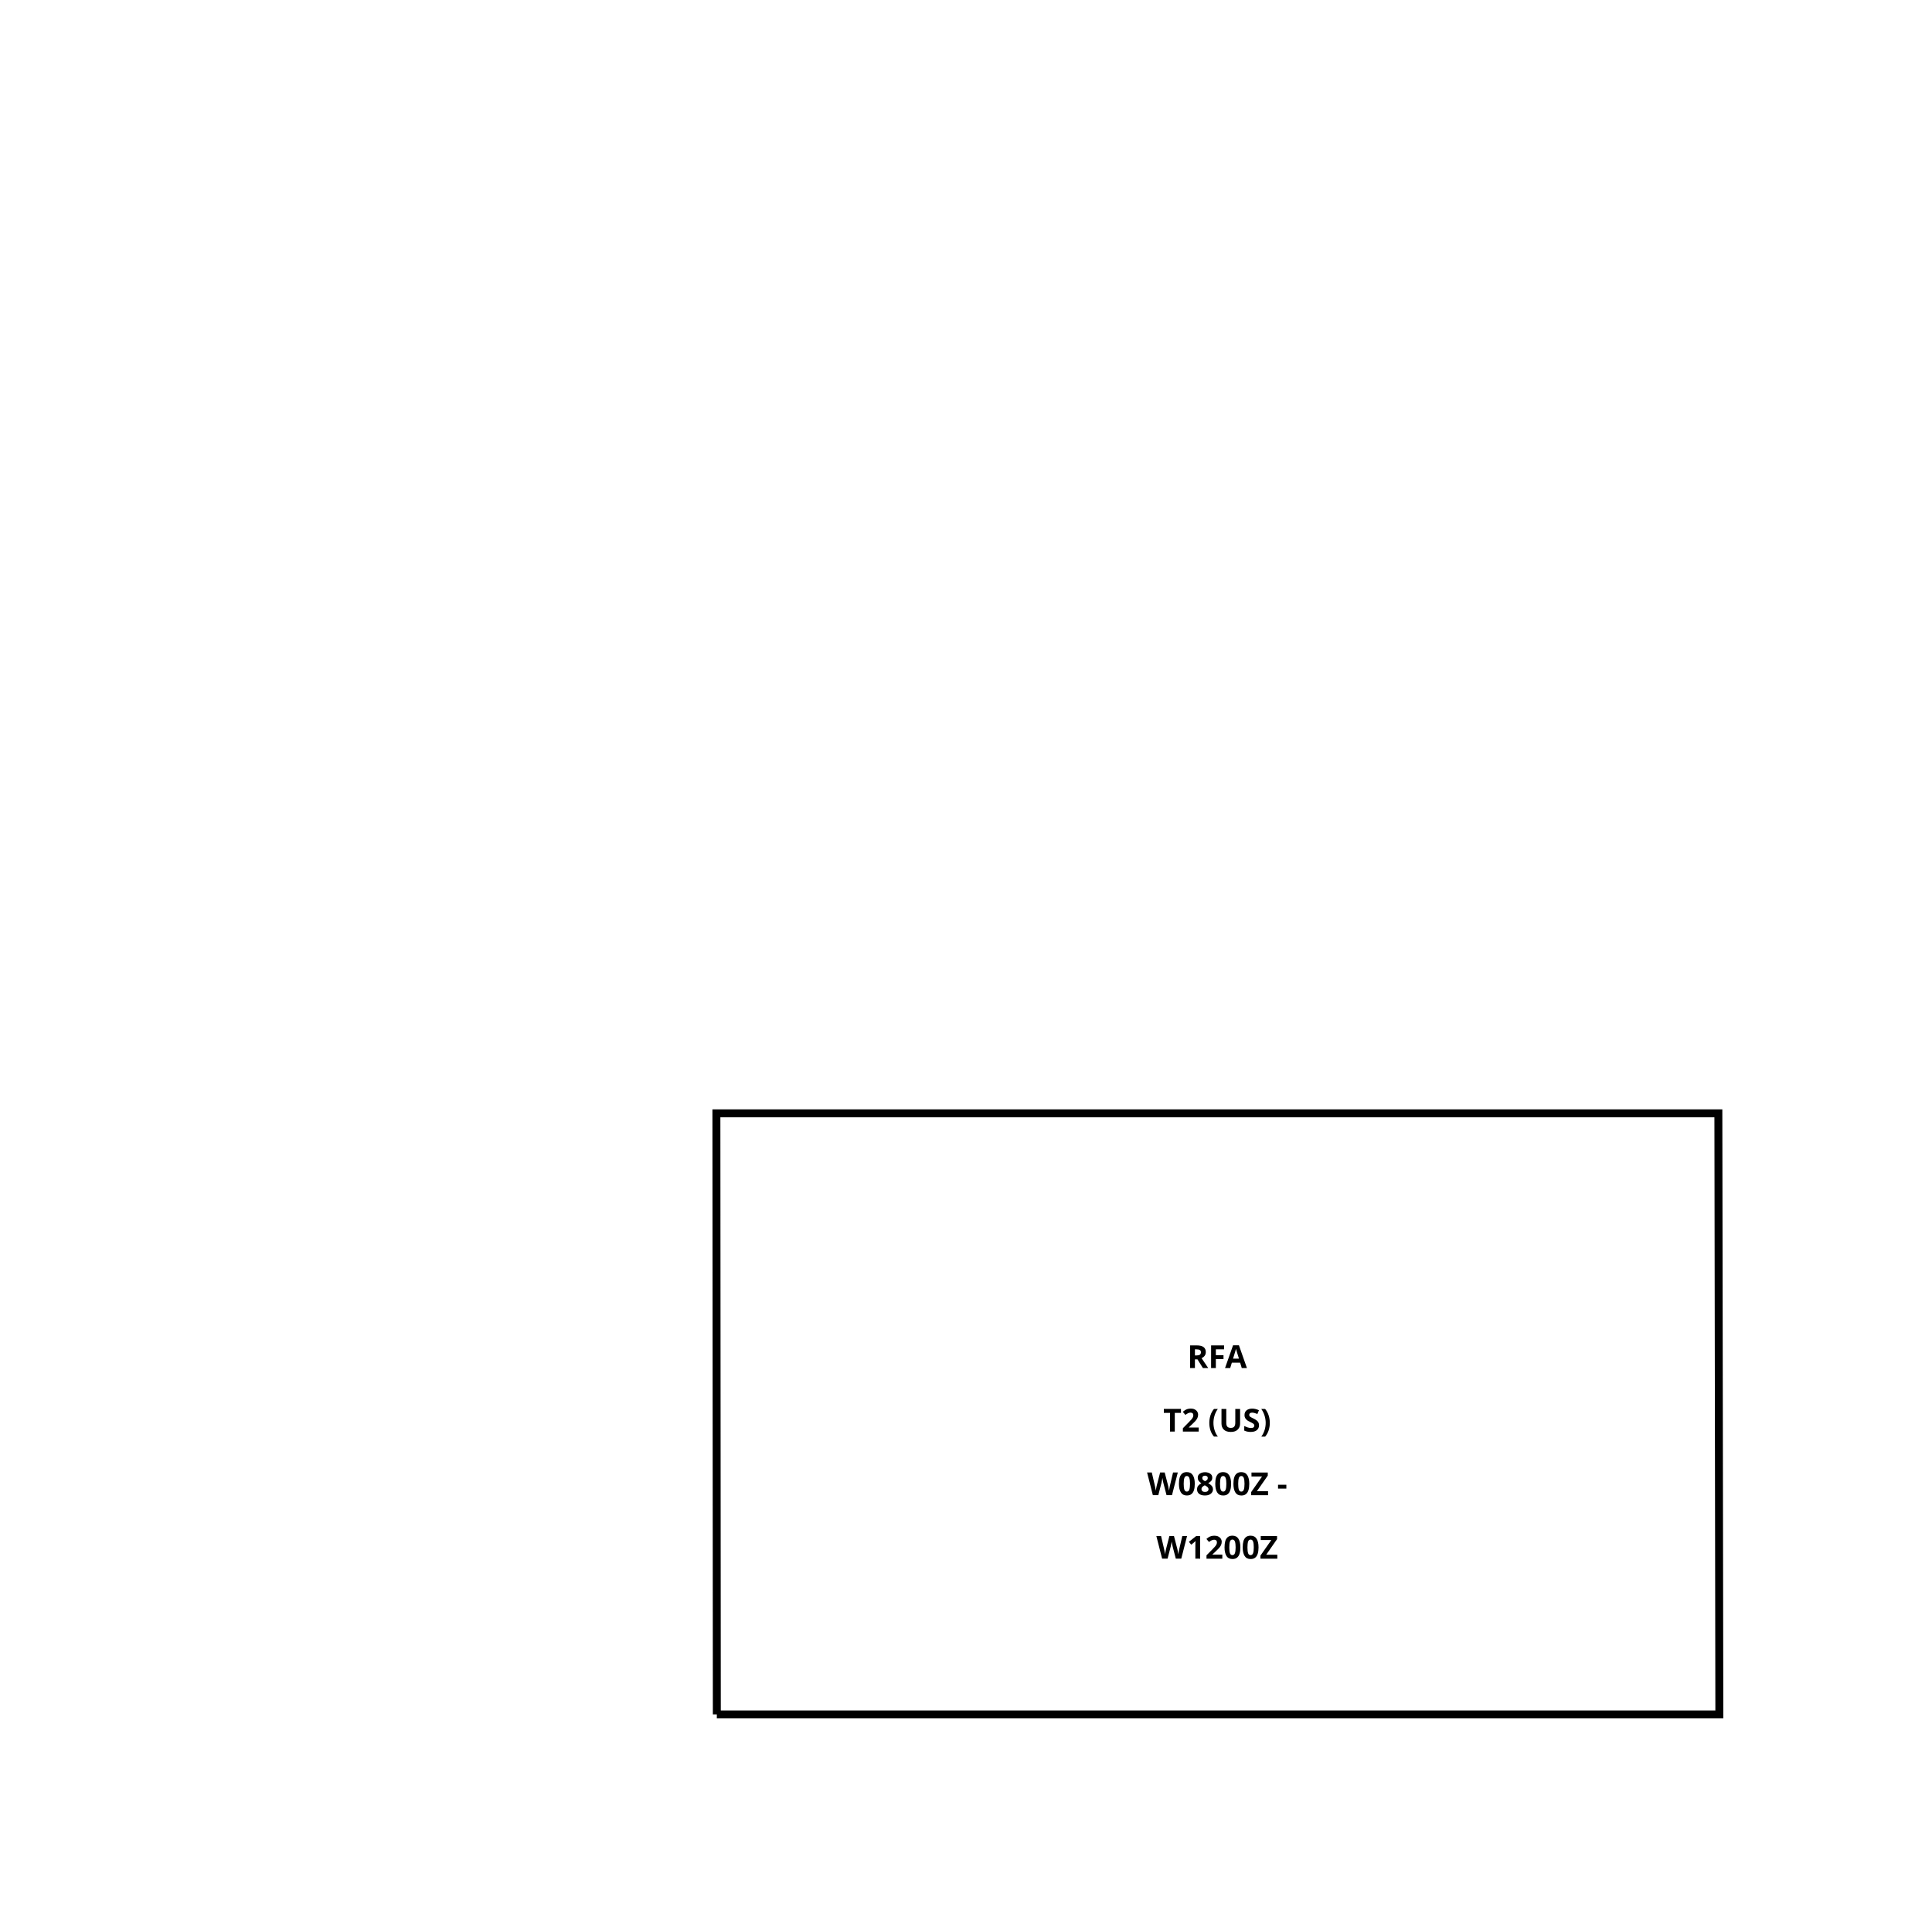
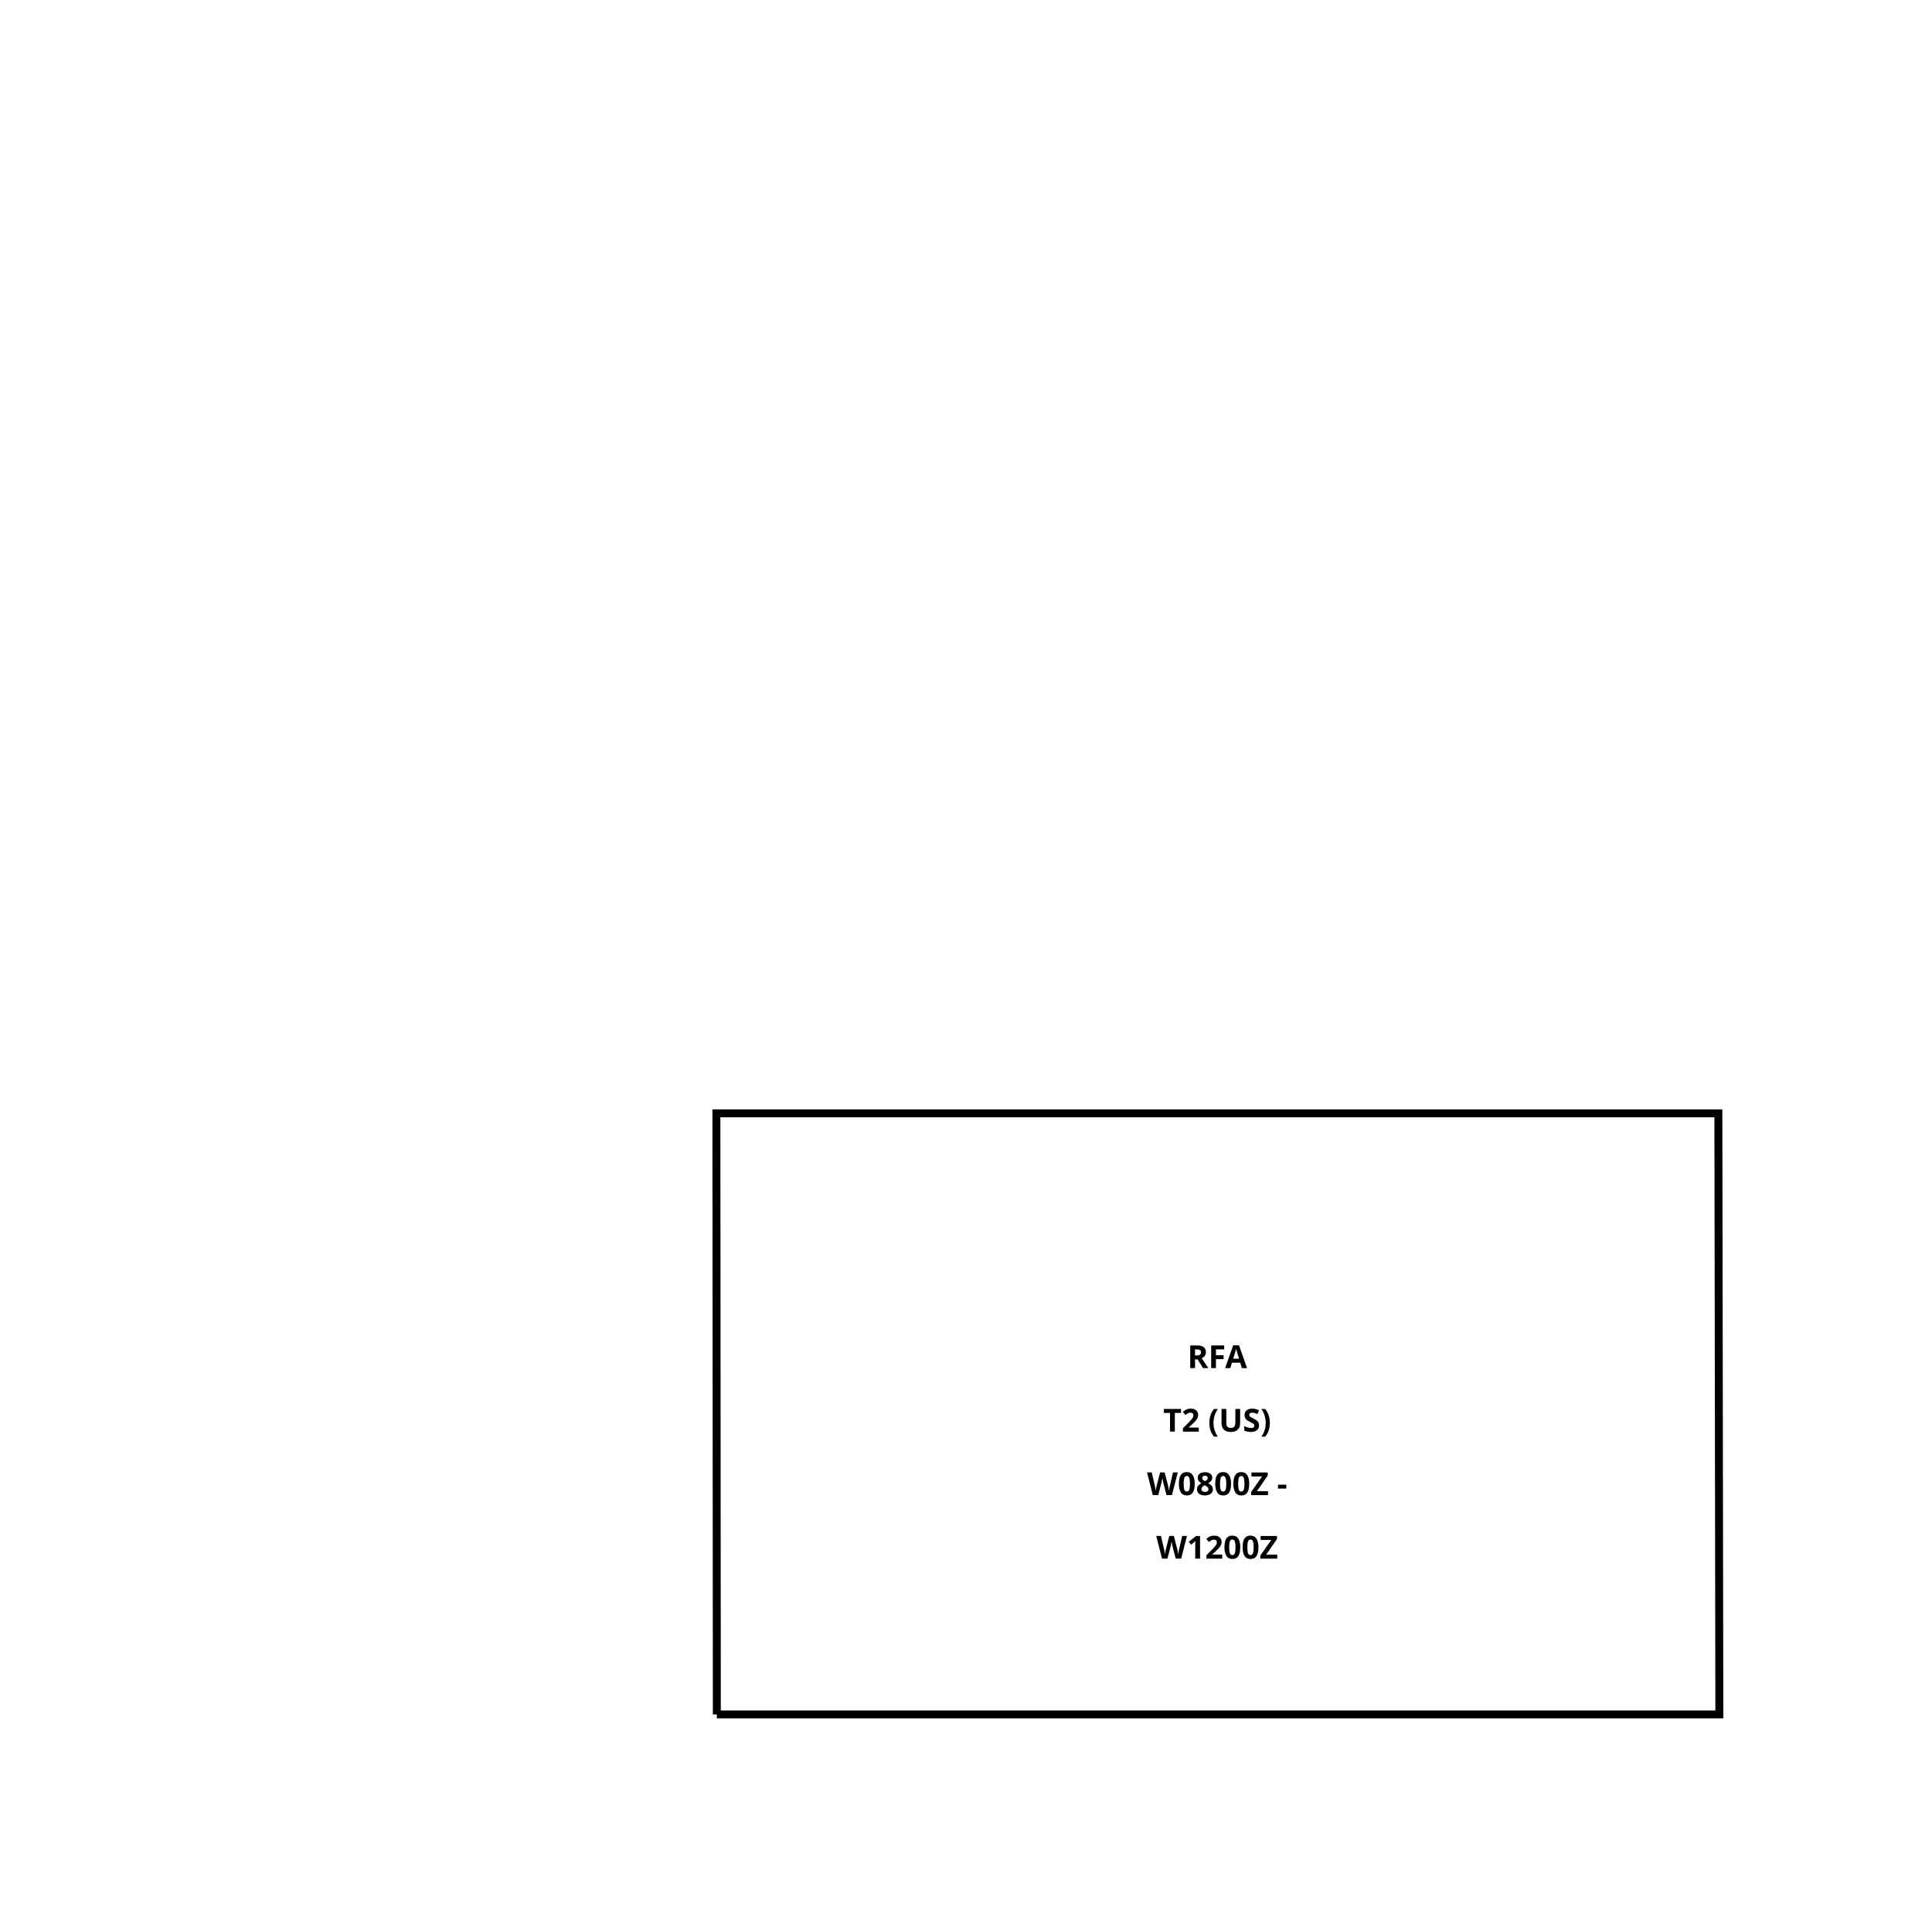
<svg xmlns="http://www.w3.org/2000/svg" width="730" height="728" viewBox="0 0 730 728">
  <polyline points="270.85,647.91 649.65,647.91 649.28,420.76 270.69,420.76 270.85,647.91" fill="none" stroke="#000000ff" stroke-width="3" stroke-linejoin="miter" stroke-linecap="butt" />
-   <text transform="translate(459.88 515.96) rotate(0.03)" x="0" y="-3.6" text-anchor="middle" dominant-baseline="central" font-family="PT Sans" font-size="12" font-weight="bold">RFA</text>
-   <text transform="translate(459.89 539.97) rotate(0.03)" x="0" y="-3.6" text-anchor="middle" dominant-baseline="central" font-family="PT Sans" font-size="12" font-weight="bold">T2 (US)</text>
-   <text transform="translate(459.91 563.99) rotate(0.03)" x="0" y="-3.6" text-anchor="middle" dominant-baseline="central" font-family="PT Sans" font-size="12" font-weight="bold">W0800Z - </text>
-   <text transform="translate(459.92 588) rotate(0.03)" x="0" y="-3.6" text-anchor="middle" dominant-baseline="central" font-family="PT Sans" font-size="12" font-weight="bold">W1200Z</text>
+   <text transform="translate(459.9 551.98) rotate(0.03)" x="0" y="-39.6" text-anchor="middle" dominant-baseline="central" font-family="PT Sans" font-size="12" font-weight="bold">RFA</text>
+   <text transform="translate(459.9 551.98) rotate(0.03)" x="0" y="-15.6" text-anchor="middle" dominant-baseline="central" font-family="PT Sans" font-size="12" font-weight="bold">T2 (US)</text>
+   <text transform="translate(459.9 551.98) rotate(0.03)" x="0" y="8.4" text-anchor="middle" dominant-baseline="central" font-family="PT Sans" font-size="12" font-weight="bold">W0800Z - </text>
+   <text transform="translate(459.9 551.98) rotate(0.03)" x="0" y="32.4" text-anchor="middle" dominant-baseline="central" font-family="PT Sans" font-size="12" font-weight="bold">W1200Z</text>
</svg>
